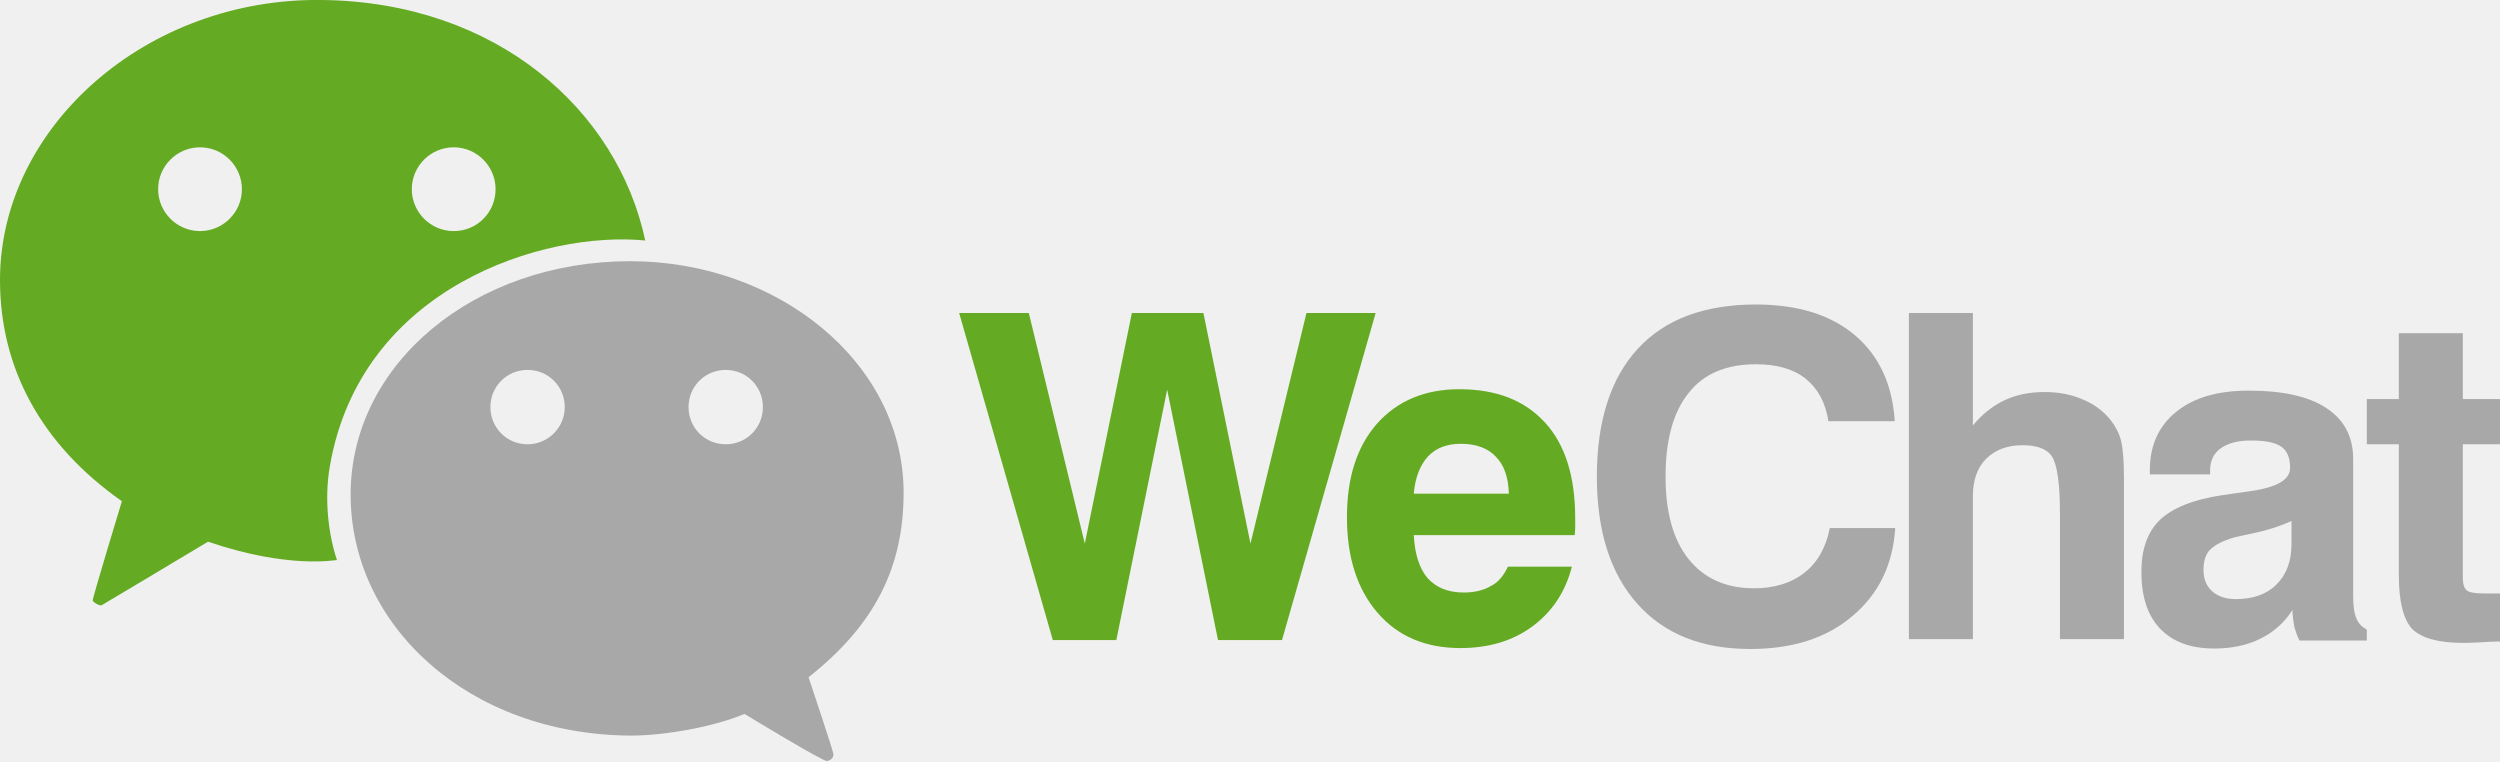
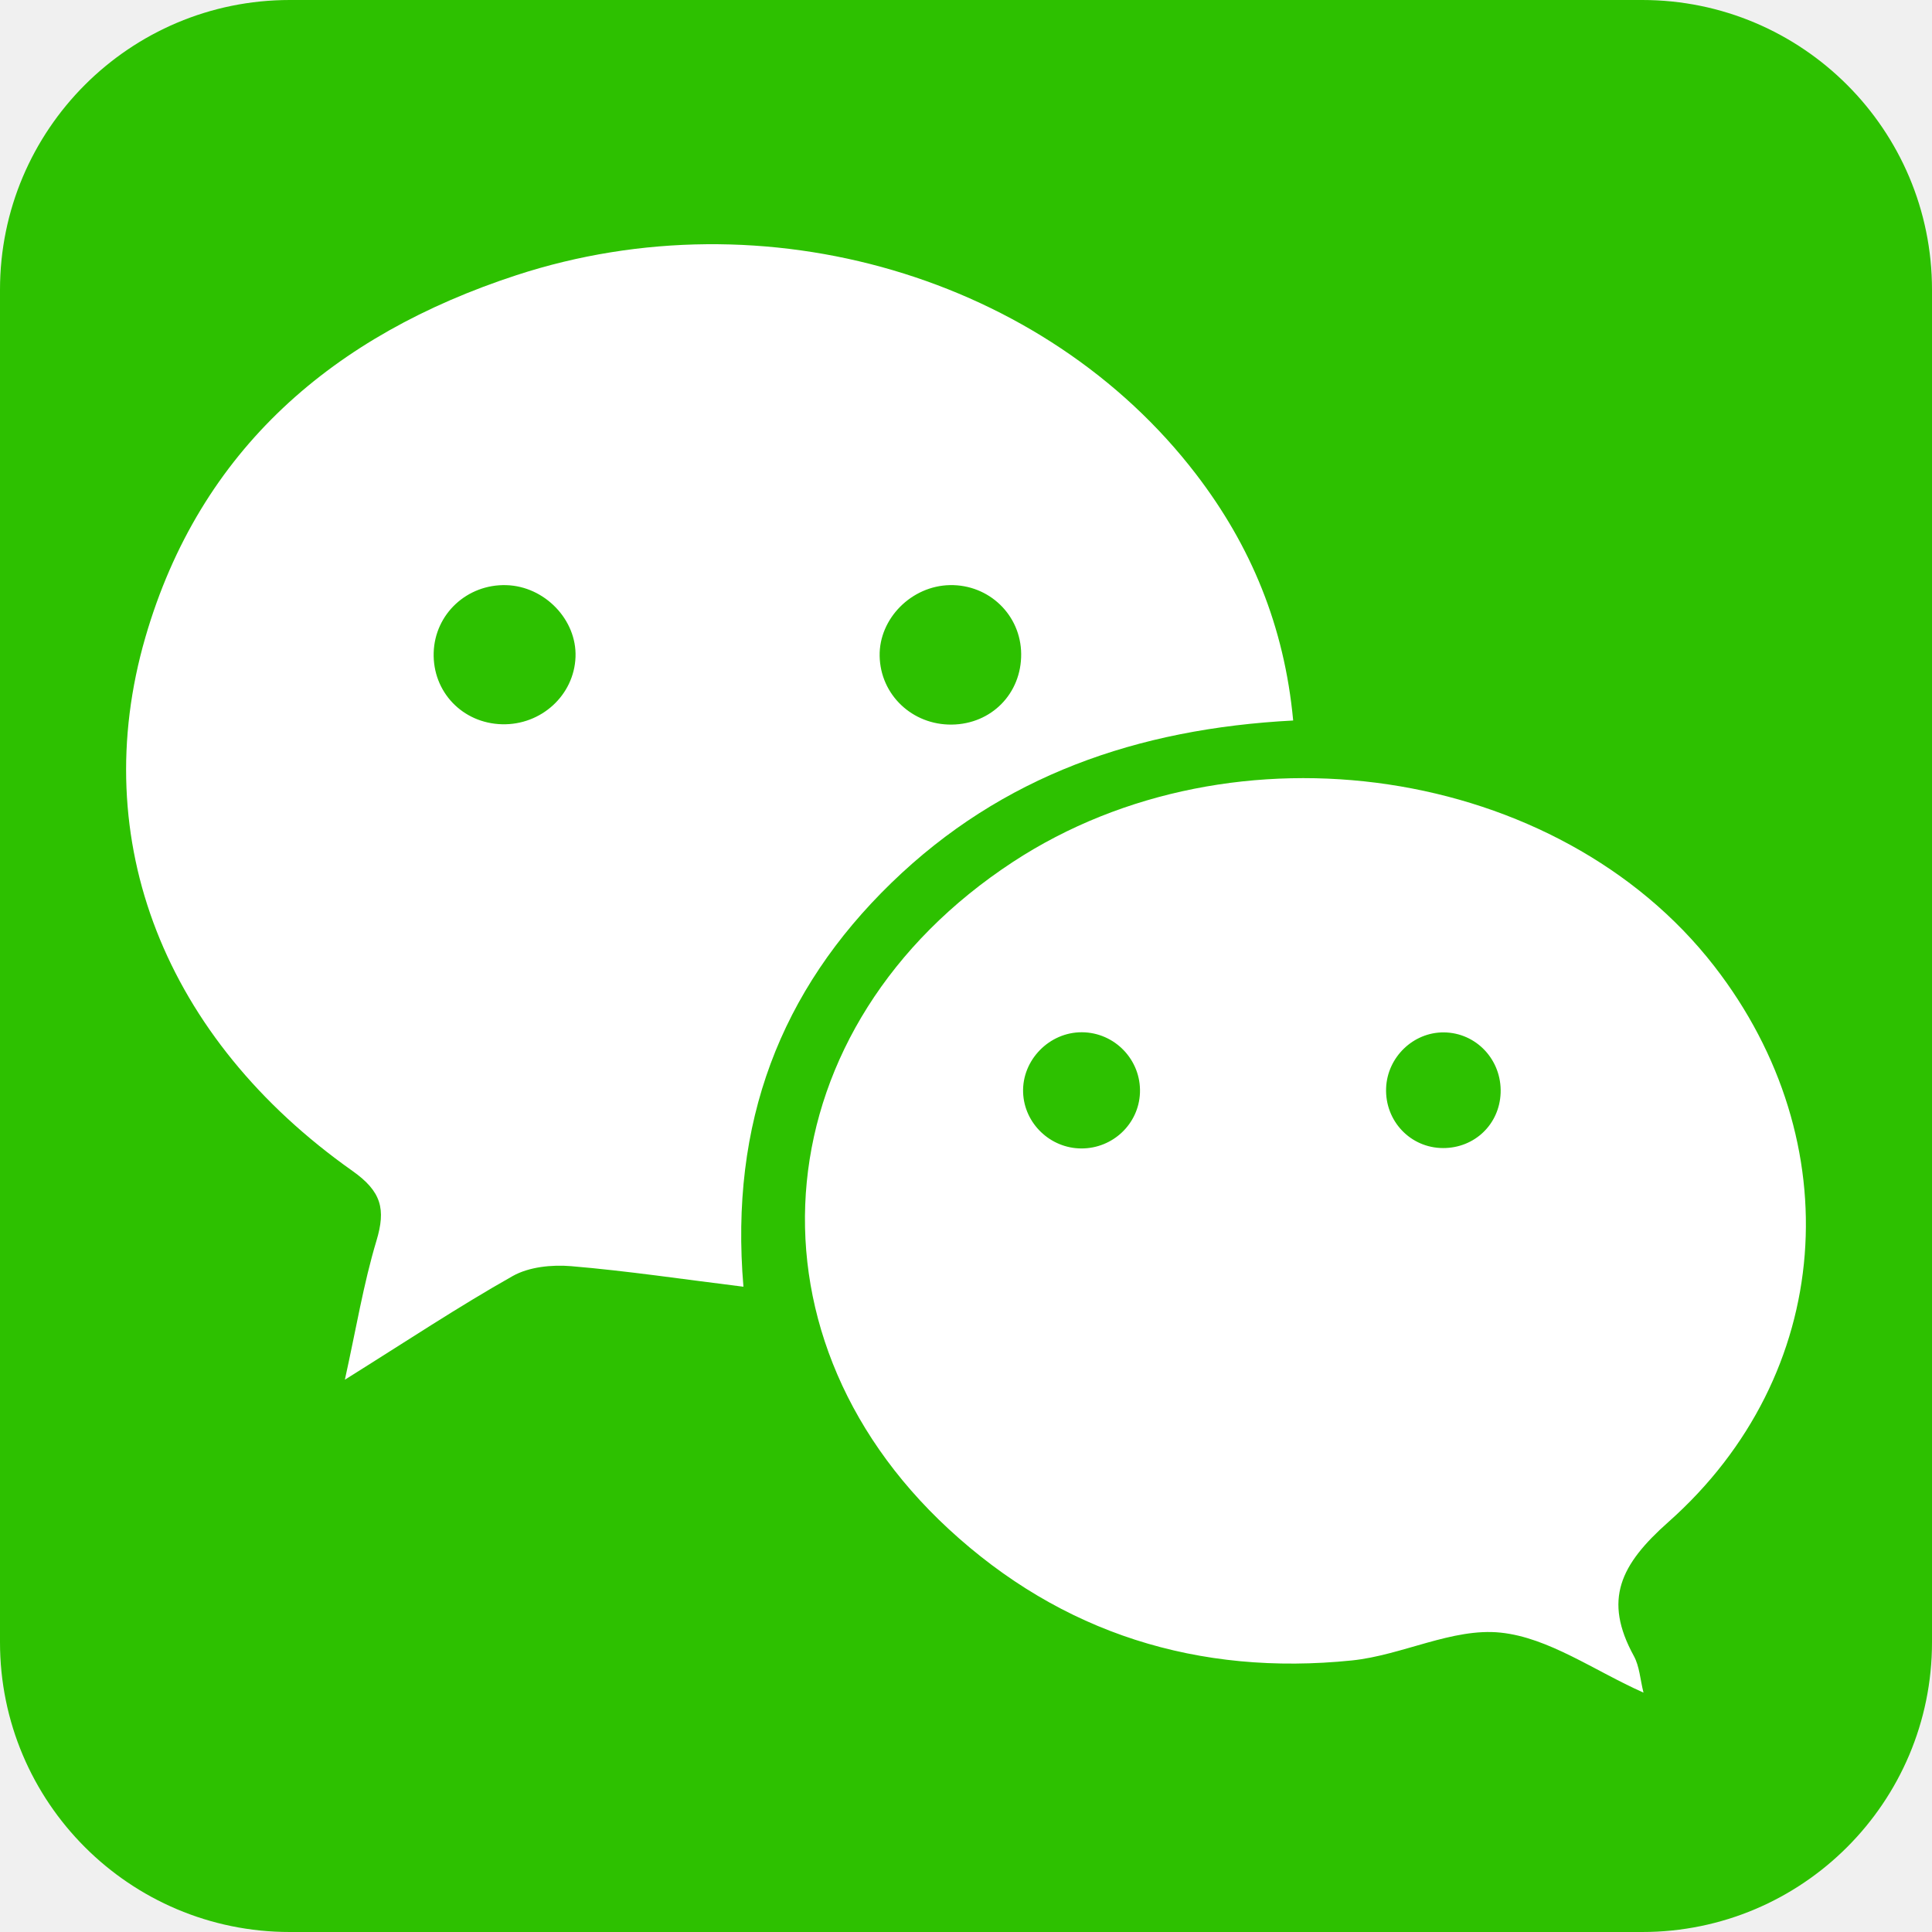
- <svg xmlns="http://www.w3.org/2000/svg" version="1.1" id="图层_1" x="0px" y="0px" viewBox="-31 340.2 531.2 161.7" style="enable-background:new -31 340.2 531.2 161.7;" xml:space="preserve">
-   <style type="text/css">
- 	.st0{fill:#64AB23;}
- 	.st1{fill:#A8A8A8;}
- </style>
+ <svg xmlns="http://www.w3.org/2000/svg" version="1.1" id="圖層_1" x="0px" y="0px" width="300px" height="300px" viewBox="0 0 300 300" enable-background="new 0 0 300 300" xml:space="preserve">
+   <path fill="#2DC100" d="M300,255c0,24.854-20.147,45-45,45H45c-24.854,0-45-20.146-45-45V45C0,20.147,20.147,0,45,0h210 c24.853,0,45,20.147,45,45V255z" />
  <g>
-     <path class="st0" d="M37.6,340.2c-37.5-0.6-68.6,27-68.6,59.5c0,18.8,8.8,35,25.9,47c0,0-6.3,20.7-6.2,21.1c0.1,0.4,1.5,1.2,1.9,1   s22.6-13.5,22.6-13.5c17,5.8,26.9,3.9,27.4,3.9c-1.7-5-2.8-12.7-1.5-20c6.6-38.1,45.6-50,67-47.9   C100.2,363.6,74.6,340.7,37.6,340.2z M11.5,389.3c-4.9,0-8.9-4-8.9-8.9s4-8.9,8.9-8.9s8.9,4,8.9,8.9S16.4,389.3,11.5,389.3z    M65.4,389.3c-4.9,0-8.9-4-8.9-8.9s4-8.9,8.9-8.9s8.9,4,8.9,8.9S70.4,389.3,65.4,389.3z" />
-     <path class="st1" d="M161,444.9c0-27.8-26.9-49.2-58.1-49.2c-33.1,0-59.4,21.8-59.4,49.6c0,27.9,25.1,51,59.5,51.2   c6.9,0,17.2-1.7,24.2-4.6c0,0,16.6,10.1,17.5,10c0.9-0.1,1.4-0.8,1.4-1.4c0-0.6-5.3-16.4-5.3-16.4C155,472.9,161,460.6,161,444.9z    M81.1,434.6c-4.4,0-7.9-3.5-7.9-7.9s3.5-7.9,7.9-7.9s7.9,3.5,7.9,7.9S85.4,434.6,81.1,434.6z M123.2,434.6c-4.4,0-7.9-3.5-7.9-7.9   s3.5-7.9,7.9-7.9c4.4,0,7.9,3.5,7.9,7.9S127.6,434.6,123.2,434.6z" />
-   </g>
-   <g>
-     <g>
-       <polygon class="st0" points="246.6,406.7 234.7,455.7 224.7,406.7 209.5,406.7 199.5,455.7 187.6,406.7 172.8,406.7 192.7,476.2     206.2,476.2 217,423 227.8,476.2 241.4,476.2 261.3,406.7   " />
-       <path class="st0" d="M297.3,430c-4.3-4.7-10.3-7.1-18.2-7.1c-7.4,0-13.2,2.5-17.5,7.3c-4.3,4.9-6.4,11.5-6.4,19.9    c0,8.6,2.2,15.3,6.5,20.3s10.2,7.5,17.6,7.5c6,0,11.1-1.5,15.3-4.6c4.2-3.1,7-7.3,8.4-12.7h-13.6c-0.9,1.9-2.1,3.4-3.6,4.1    c-1.5,0.9-3.4,1.4-5.8,1.4c-3.4,0-5.9-1.1-7.7-3.1c-1.7-2-2.7-5.1-2.9-9.1h34.2c0-0.4,0.1-0.9,0.1-1.4s0-1.2,0-2.2    C303.7,441.5,301.6,434.7,297.3,430z M269.4,445.1c0.3-3.4,1.3-6,3-7.9c1.7-1.8,4-2.7,7-2.7c3.2,0,5.7,0.9,7.4,2.7    c1.8,1.8,2.7,4.4,2.8,7.9H269.4z" />
-     </g>
-     <g>
-       <path class="st1" d="M371.7,452.4L371.7,452.4C371.7,452.3,371.7,452.4,371.7,452.4L371.7,452.4z" />
-       <path class="st1" d="M352.4,461.9c-2.8,2.2-6.4,3.3-10.7,3.3c-6,0-10.6-2.1-13.9-6.2c-3.3-4.1-4.9-10-4.9-17.5    c0-7.8,1.6-13.7,4.9-17.8c3.2-4.1,8-6.1,14.3-6.1c4.5,0,8,1,10.6,3.1c2.6,2.1,4.2,5.1,4.8,9h14.1c-0.5-7.9-3.4-14-8.5-18.3    c-5.1-4.3-12.1-6.5-21-6.5c-10.9,0-19.3,3.1-25.1,9.4s-8.7,15.4-8.7,27.2c0,11.6,2.9,20.6,8.6,27c5.7,6.4,13.7,9.6,24,9.6    c8.9,0,16.2-2.3,21.7-7c5.5-4.6,8.6-10.8,9.1-18.7h-13.9C357,456.5,355.2,459.7,352.4,461.9z" />
-       <path class="st1" d="M417.5,429.5c-1.5-1.9-3.5-3.4-5.9-4.4c-2.5-1.1-5.2-1.6-8.2-1.6c-3.2,0-6.1,0.6-8.6,1.8    c-2.5,1.2-4.7,3-6.6,5.3v-23.9h-13.6V476h13.6v-30.4c0-3.3,0.9-6,2.8-7.9c1.9-1.9,4.5-2.9,7.7-2.9c3,0,5.2,0.7,6.3,2.4    c1.1,1.7,1.7,5.7,1.7,12V476h13.6v-33.2v-0.9c0-3.7-0.2-6.3-0.6-8C419.3,432.3,418.5,430.8,417.5,429.5z" />
-       <path class="st1" d="M469.7,471.6c-0.5-1.1-0.7-2.7-0.7-4.8v-29.1c0-4.7-1.9-8.3-5.7-10.8s-9.3-3.7-16.5-3.7    c-6.6,0-11.7,1.5-15.4,4.5s-5.6,7.1-5.6,12.4v0.9h12.8v-0.8c0-2,0.7-3.6,2.2-4.7c1.5-1.1,3.6-1.7,6.4-1.7c3.1,0,5.2,0.4,6.5,1.3    c1.3,0.9,1.9,2.4,1.9,4.5c0,2.6-2.9,4.2-8.7,5c-2.3,0.3-4.2,0.6-5.6,0.8c-6.2,0.9-10.6,2.7-13.3,5.2c-2.7,2.6-4,6.3-4,11.1    c0,5.2,1.3,9.3,4,12.1c2.7,2.8,6.5,4.2,11.5,4.2c3.7,0,7-0.7,9.8-2.1c2.8-1.4,5.1-3.4,6.8-6.1c0,1.2,0.2,2.4,0.4,3.6    c0.3,1,0.6,2,1.1,2.9h14.3V474C470.9,473.4,470.1,472.7,469.7,471.6z M455.9,455.8c0,3.7-1.1,6.5-3.2,8.6c-2.1,2.1-5,3.1-8.7,3.1    c-2.1,0-3.8-0.6-5-1.7c-1.2-1.1-1.8-2.6-1.8-4.5c0-1.8,0.4-3.3,1.4-4.3s2.7-1.9,5.1-2.6c0.1,0,1.6-0.4,4.5-1    c2.9-0.6,5.5-1.5,7.7-2.5V455.8z" />
-       <path class="st1" d="M500.2,434.6V425h-7.9v-14h-13.6v14h-6.8v9.6h6.8v27.7c0,5.8,1,9.6,2.9,11.6c2,1.9,5.5,2.9,10.8,2.9    c0.4,0,1.6,0,3.3-0.1c1.7-0.1,3.2-0.2,4.5-0.2h0v-10.2h-3.3c-1.9,0-3.1-0.2-3.7-0.6c-0.6-0.5-0.9-1.3-0.9-2.7v-28.4H500.2z" />
-     </g>
+     <path fill="#FFFFFF" d="M200.803,111.88c-24.213,1.265-45.268,8.605-62.362,25.188c-17.271,16.754-25.155,37.284-23,62.734 c-9.464-1.172-18.084-2.462-26.753-3.192c-2.994-0.252-6.547,0.106-9.083,1.537c-8.418,4.75-16.488,10.113-26.053,16.092 c1.755-7.938,2.891-14.889,4.902-21.575c1.479-4.914,0.794-7.649-3.733-10.849c-29.066-20.521-41.318-51.232-32.149-82.85 c8.483-29.25,29.315-46.989,57.621-56.236c38.635-12.62,82.054,0.253,105.547,30.927C194.225,84.736,199.428,97.172,200.803,111.88 z M89.366,102.028c0.223-5.783-4.788-10.993-10.74-11.167c-6.094-0.179-11.106,4.478-11.284,10.483 c-0.18,6.086,4.475,10.963,10.613,11.119C84.04,112.617,89.141,107.954,89.366,102.028z M147.507,90.857 c-5.974,0.11-11.022,5.198-10.916,11.004c0.109,6.018,5.061,10.726,11.204,10.652c6.159-0.074,10.83-4.832,10.772-10.977 C158.516,95.504,153.586,90.746,147.507,90.857z" />
+     <path fill="#FFFFFF" d="M255.201,262.83c-7.667-3.414-14.7-8.536-22.188-9.318c-7.459-0.779-15.3,3.524-23.104,4.322 c-23.771,2.432-45.067-4.193-62.627-20.432c-33.397-30.89-28.625-78.254,10.014-103.568 c34.341-22.498,84.704-14.998,108.916,16.219c21.129,27.24,18.646,63.4-7.148,86.284c-7.464,6.623-10.15,12.073-5.361,20.804 C254.587,258.753,254.688,260.794,255.201,262.83z M167.927,178.331c4.881,0.005,8.9-3.815,9.085-8.636 c0.195-5.104-3.91-9.385-9.021-9.406c-5.06-0.023-9.299,4.318-9.123,9.346C159.034,174.439,163.081,178.325,167.927,178.331z M224.188,160.309c-4.736-0.033-8.76,3.844-8.953,8.629c-0.205,5.117,3.772,9.319,8.836,9.332c4.898,0.016,8.768-3.688,8.946-8.562 C233.207,164.579,229.228,160.344,224.188,160.309z" />
  </g>
</svg>
